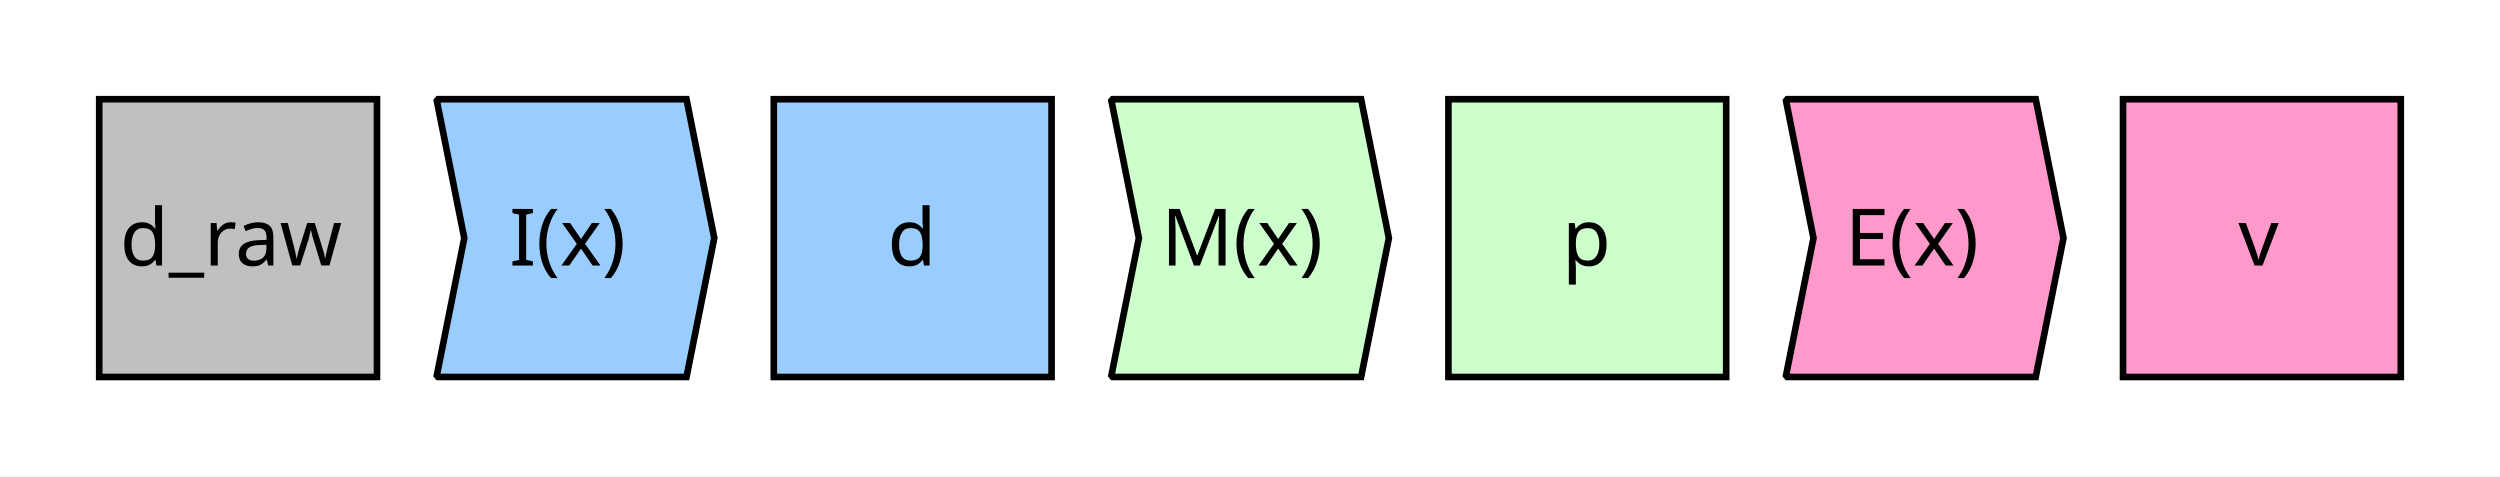
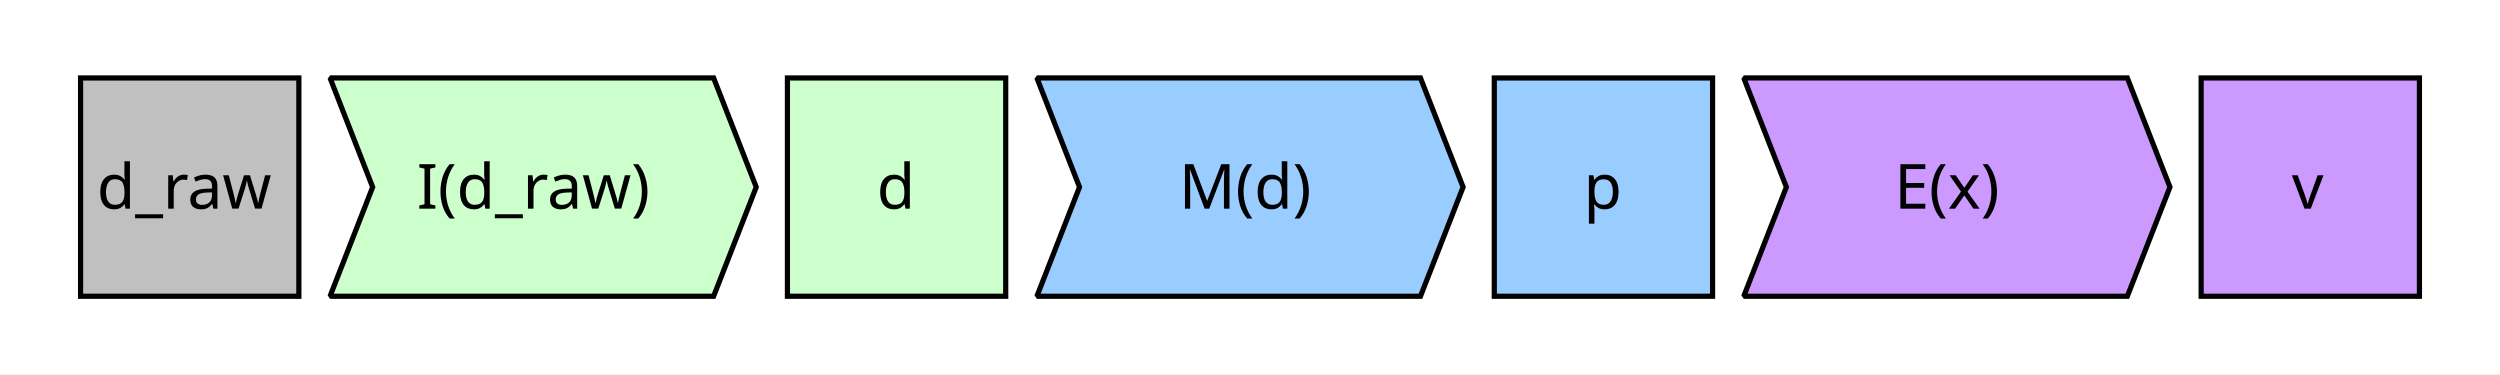
- <svg xmlns="http://www.w3.org/2000/svg" fill-opacity="1" color-rendering="auto" color-interpolation="auto" text-rendering="auto" stroke="black" stroke-linecap="square" width="378" stroke-miterlimit="10" shape-rendering="auto" stroke-opacity="1" fill="black" stroke-dasharray="none" font-weight="normal" stroke-width="1" height="72" font-family="'Dialog'" font-style="normal" stroke-linejoin="miter" font-size="12px" stroke-dashoffset="0" image-rendering="auto">
+ <svg xmlns="http://www.w3.org/2000/svg" fill-opacity="1" color-rendering="auto" color-interpolation="auto" text-rendering="auto" stroke="black" stroke-linecap="square" width="481" stroke-miterlimit="10" shape-rendering="auto" stroke-opacity="1" fill="black" stroke-dasharray="none" font-weight="normal" stroke-width="1" height="72" font-family="'Dialog'" font-style="normal" stroke-linejoin="miter" font-size="12px" stroke-dashoffset="0" image-rendering="auto">
  <defs id="genericDefs" />
  <g>
    <defs id="defs1">
      <clipPath clipPathUnits="userSpaceOnUse" id="clipPath1">
-         <path d="M0 0 L378 0 L378 72 L0 72 L0 0 Z" />
+         <path d="M0 0 L481 0 L481 72 L0 72 L0 0 Z" />
      </clipPath>
      <clipPath clipPathUnits="userSpaceOnUse" id="clipPath2">
-         <path d="M354 213 L732 213 L732 285 L354 285 L354 213 Z" />
+         <path d="M294 293 L775 293 L775 365 L294 365 L294 293 Z" />
      </clipPath>
    </defs>
-     <g fill="white" text-rendering="geometricPrecision" shape-rendering="geometricPrecision" transform="translate(-354,-213)" stroke="white">
-       <rect x="354" width="378" height="72" y="213" clip-path="url(#clipPath2)" stroke="none" />
+     <g fill="white" text-rendering="geometricPrecision" shape-rendering="geometricPrecision" transform="translate(-294,-293)" stroke="white">
+       <rect x="294" width="481" height="72" y="293" clip-path="url(#clipPath2)" stroke="none" />
    </g>
-     <g fill="silver" text-rendering="geometricPrecision" shape-rendering="geometricPrecision" transform="matrix(1,0,0,1,-354,-213)" stroke="silver">
-       <rect x="369" width="42" height="42" y="228" clip-path="url(#clipPath2)" stroke="none" />
+     <g fill="rgb(204,153,255)" text-rendering="geometricPrecision" shape-rendering="geometricPrecision" transform="matrix(1,0,0,1,-294,-293)" stroke="rgb(204,153,255)">
+       <path d="M629.5 308 L703.3 308 L711.5 329 L703.3 350 L629.5 350 L637.7 329 Z" fill-rule="evenodd" clip-path="url(#clipPath2)" stroke="none" />
    </g>
-     <g text-rendering="geometricPrecision" stroke-miterlimit="1.45" shape-rendering="geometricPrecision" transform="matrix(1,0,0,1,-354,-213)" stroke-linecap="butt">
-       <rect fill="none" x="369" width="42" height="42" y="228" clip-path="url(#clipPath2)" />
-       <text x="372.141" xml:space="preserve" y="253.154" clip-path="url(#clipPath2)" font-family="sans-serif" stroke="none">d_raw</text>
+     <g text-rendering="geometricPrecision" stroke-miterlimit="1.45" shape-rendering="geometricPrecision" transform="matrix(1,0,0,1,-294,-293)" stroke-linecap="butt">
+       <path fill="none" d="M629.5 308 L703.3 308 L711.5 329 L703.3 350 L629.5 350 L637.7 329 Z" fill-rule="evenodd" clip-path="url(#clipPath2)" />
+       <text x="658.477" xml:space="preserve" y="333.154" clip-path="url(#clipPath2)" font-family="sans-serif" stroke="none">E(x)</text>
    </g>
-     <g fill="rgb(153,204,255)" text-rendering="geometricPrecision" shape-rendering="geometricPrecision" transform="matrix(1,0,0,1,-354,-213)" stroke="rgb(153,204,255)">
-       <rect x="471" width="42" height="42" y="228" clip-path="url(#clipPath2)" stroke="none" />
+     <g fill="rgb(204,153,255)" text-rendering="geometricPrecision" shape-rendering="geometricPrecision" transform="matrix(1,0,0,1,-294,-293)" stroke="rgb(204,153,255)">
+       <rect x="717.5" width="42" height="42" y="308" clip-path="url(#clipPath2)" stroke="none" />
    </g>
-     <g text-rendering="geometricPrecision" stroke-miterlimit="1.45" shape-rendering="geometricPrecision" transform="matrix(1,0,0,1,-354,-213)" stroke-linecap="butt">
-       <rect fill="none" x="471" width="42" height="42" y="228" clip-path="url(#clipPath2)" />
-       <text x="488.191" xml:space="preserve" y="253.154" clip-path="url(#clipPath2)" font-family="sans-serif" stroke="none">d</text>
+     <g text-rendering="geometricPrecision" stroke-miterlimit="1.45" shape-rendering="geometricPrecision" transform="matrix(1,0,0,1,-294,-293)" stroke-linecap="butt">
+       <rect fill="none" x="717.5" width="42" height="42" y="308" clip-path="url(#clipPath2)" />
+       <text x="734.949" xml:space="preserve" y="333.154" clip-path="url(#clipPath2)" font-family="sans-serif" stroke="none">v</text>
    </g>
-     <g fill="rgb(153,204,255)" text-rendering="geometricPrecision" shape-rendering="geometricPrecision" transform="matrix(1,0,0,1,-354,-213)" stroke="rgb(153,204,255)">
-       <path d="M420 228 L457.8 228 L462 249 L457.8 270 L420 270 L424.2 249 Z" fill-rule="evenodd" clip-path="url(#clipPath2)" stroke="none" />
+     <g fill="rgb(153,204,255)" text-rendering="geometricPrecision" shape-rendering="geometricPrecision" transform="matrix(1,0,0,1,-294,-293)" stroke="rgb(153,204,255)">
+       <path d="M493.5 308 L567.3 308 L575.5 329 L567.3 350 L493.5 350 L501.7 329 Z" fill-rule="evenodd" clip-path="url(#clipPath2)" stroke="none" />
    </g>
-     <g text-rendering="geometricPrecision" stroke-miterlimit="1.45" shape-rendering="geometricPrecision" transform="matrix(1,0,0,1,-354,-213)" stroke-linecap="butt">
-       <path fill="none" d="M420 228 L457.8 228 L462 249 L457.8 270 L420 270 L424.2 249 Z" fill-rule="evenodd" clip-path="url(#clipPath2)" />
-       <text x="430.998" xml:space="preserve" y="253.154" clip-path="url(#clipPath2)" font-family="sans-serif" stroke="none">I(x)</text>
+     <g text-rendering="geometricPrecision" stroke-miterlimit="1.45" shape-rendering="geometricPrecision" transform="matrix(1,0,0,1,-294,-293)" stroke-linecap="butt">
+       <path fill="none" d="M493.5 308 L567.3 308 L575.5 329 L567.3 350 L493.5 350 L501.7 329 Z" fill-rule="evenodd" clip-path="url(#clipPath2)" />
+       <text x="520.833" xml:space="preserve" y="333.154" clip-path="url(#clipPath2)" font-family="sans-serif" stroke="none">M(d)</text>
    </g>
-     <g fill="rgb(204,255,204)" text-rendering="geometricPrecision" shape-rendering="geometricPrecision" transform="matrix(1,0,0,1,-354,-213)" stroke="rgb(204,255,204)">
-       <path d="M522 228 L559.8 228 L564 249 L559.8 270 L522 270 L526.2 249 Z" fill-rule="evenodd" clip-path="url(#clipPath2)" stroke="none" />
+     <g fill="rgb(153,204,255)" text-rendering="geometricPrecision" shape-rendering="geometricPrecision" transform="matrix(1,0,0,1,-294,-293)" stroke="rgb(153,204,255)">
+       <rect x="581.5" width="42" height="42" y="308" clip-path="url(#clipPath2)" stroke="none" />
    </g>
-     <g text-rendering="geometricPrecision" stroke-miterlimit="1.45" shape-rendering="geometricPrecision" transform="matrix(1,0,0,1,-354,-213)" stroke-linecap="butt">
-       <path fill="none" d="M522 228 L559.8 228 L564 249 L559.8 270 L522 270 L526.2 249 Z" fill-rule="evenodd" clip-path="url(#clipPath2)" />
-       <text x="529.591" xml:space="preserve" y="253.154" clip-path="url(#clipPath2)" font-family="sans-serif" stroke="none">M(x)</text>
+     <g text-rendering="geometricPrecision" stroke-miterlimit="1.45" shape-rendering="geometricPrecision" transform="matrix(1,0,0,1,-294,-293)" stroke-linecap="butt">
+       <rect fill="none" x="581.5" width="42" height="42" y="308" clip-path="url(#clipPath2)" />
+       <text x="598.691" xml:space="preserve" y="333.154" clip-path="url(#clipPath2)" font-family="sans-serif" stroke="none">p</text>
    </g>
-     <g fill="rgb(204,255,204)" text-rendering="geometricPrecision" shape-rendering="geometricPrecision" transform="matrix(1,0,0,1,-354,-213)" stroke="rgb(204,255,204)">
-       <rect x="573" width="42" height="42" y="228" clip-path="url(#clipPath2)" stroke="none" />
+     <g fill="silver" text-rendering="geometricPrecision" shape-rendering="geometricPrecision" transform="matrix(1,0,0,1,-294,-293)" stroke="silver">
+       <rect x="309.5" width="42" height="42" y="308" clip-path="url(#clipPath2)" stroke="none" />
    </g>
-     <g text-rendering="geometricPrecision" stroke-miterlimit="1.45" shape-rendering="geometricPrecision" transform="matrix(1,0,0,1,-354,-213)" stroke-linecap="butt">
-       <rect fill="none" x="573" width="42" height="42" y="228" clip-path="url(#clipPath2)" />
-       <text x="590.191" xml:space="preserve" y="253.154" clip-path="url(#clipPath2)" font-family="sans-serif" stroke="none">p</text>
+     <g text-rendering="geometricPrecision" stroke-miterlimit="1.45" shape-rendering="geometricPrecision" transform="matrix(1,0,0,1,-294,-293)" stroke-linecap="butt">
+       <rect fill="none" x="309.5" width="42" height="42" y="308" clip-path="url(#clipPath2)" />
+       <text x="312.641" xml:space="preserve" y="333.154" clip-path="url(#clipPath2)" font-family="sans-serif" stroke="none">d_raw</text>
    </g>
-     <g fill="rgb(255,153,204)" text-rendering="geometricPrecision" shape-rendering="geometricPrecision" transform="matrix(1,0,0,1,-354,-213)" stroke="rgb(255,153,204)">
-       <path d="M624 228 L661.8 228 L666 249 L661.8 270 L624 270 L628.2 249 Z" fill-rule="evenodd" clip-path="url(#clipPath2)" stroke="none" />
+     <g fill="rgb(204,255,204)" text-rendering="geometricPrecision" shape-rendering="geometricPrecision" transform="matrix(1,0,0,1,-294,-293)" stroke="rgb(204,255,204)">
+       <rect x="445.5" width="42" height="42" y="308" clip-path="url(#clipPath2)" stroke="none" />
    </g>
-     <g text-rendering="geometricPrecision" stroke-miterlimit="1.45" shape-rendering="geometricPrecision" transform="matrix(1,0,0,1,-354,-213)" stroke-linecap="butt">
-       <path fill="none" d="M624 228 L661.8 228 L666 249 L661.8 270 L624 270 L628.2 249 Z" fill-rule="evenodd" clip-path="url(#clipPath2)" />
-       <text x="632.977" xml:space="preserve" y="253.154" clip-path="url(#clipPath2)" font-family="sans-serif" stroke="none">E(x)</text>
+     <g text-rendering="geometricPrecision" stroke-miterlimit="1.45" shape-rendering="geometricPrecision" transform="matrix(1,0,0,1,-294,-293)" stroke-linecap="butt">
+       <rect fill="none" x="445.5" width="42" height="42" y="308" clip-path="url(#clipPath2)" />
+       <text x="462.691" xml:space="preserve" y="333.154" clip-path="url(#clipPath2)" font-family="sans-serif" stroke="none">d</text>
    </g>
-     <g fill="rgb(255,153,204)" text-rendering="geometricPrecision" shape-rendering="geometricPrecision" transform="matrix(1,0,0,1,-354,-213)" stroke="rgb(255,153,204)">
-       <rect x="675" width="42" height="42" y="228" clip-path="url(#clipPath2)" stroke="none" />
+     <g fill="rgb(204,255,204)" text-rendering="geometricPrecision" shape-rendering="geometricPrecision" transform="matrix(1,0,0,1,-294,-293)" stroke="rgb(204,255,204)">
+       <path d="M357.5 308 L431.3 308 L439.5 329 L431.3 350 L357.5 350 L365.7 329 Z" fill-rule="evenodd" clip-path="url(#clipPath2)" stroke="none" />
    </g>
-     <g text-rendering="geometricPrecision" stroke-miterlimit="1.45" shape-rendering="geometricPrecision" transform="matrix(1,0,0,1,-354,-213)" stroke-linecap="butt">
-       <rect fill="none" x="675" width="42" height="42" y="228" clip-path="url(#clipPath2)" />
-       <text x="692.449" xml:space="preserve" y="253.154" clip-path="url(#clipPath2)" font-family="sans-serif" stroke="none">v</text>
+     <g text-rendering="geometricPrecision" stroke-miterlimit="1.45" shape-rendering="geometricPrecision" transform="matrix(1,0,0,1,-294,-293)" stroke-linecap="butt">
+       <path fill="none" d="M357.5 308 L431.3 308 L439.5 329 L431.3 350 L357.5 350 L365.7 329 Z" fill-rule="evenodd" clip-path="url(#clipPath2)" />
+       <text x="374.19" xml:space="preserve" y="333.154" clip-path="url(#clipPath2)" font-family="sans-serif" stroke="none">I(d_raw)</text>
    </g>
  </g>
</svg>
